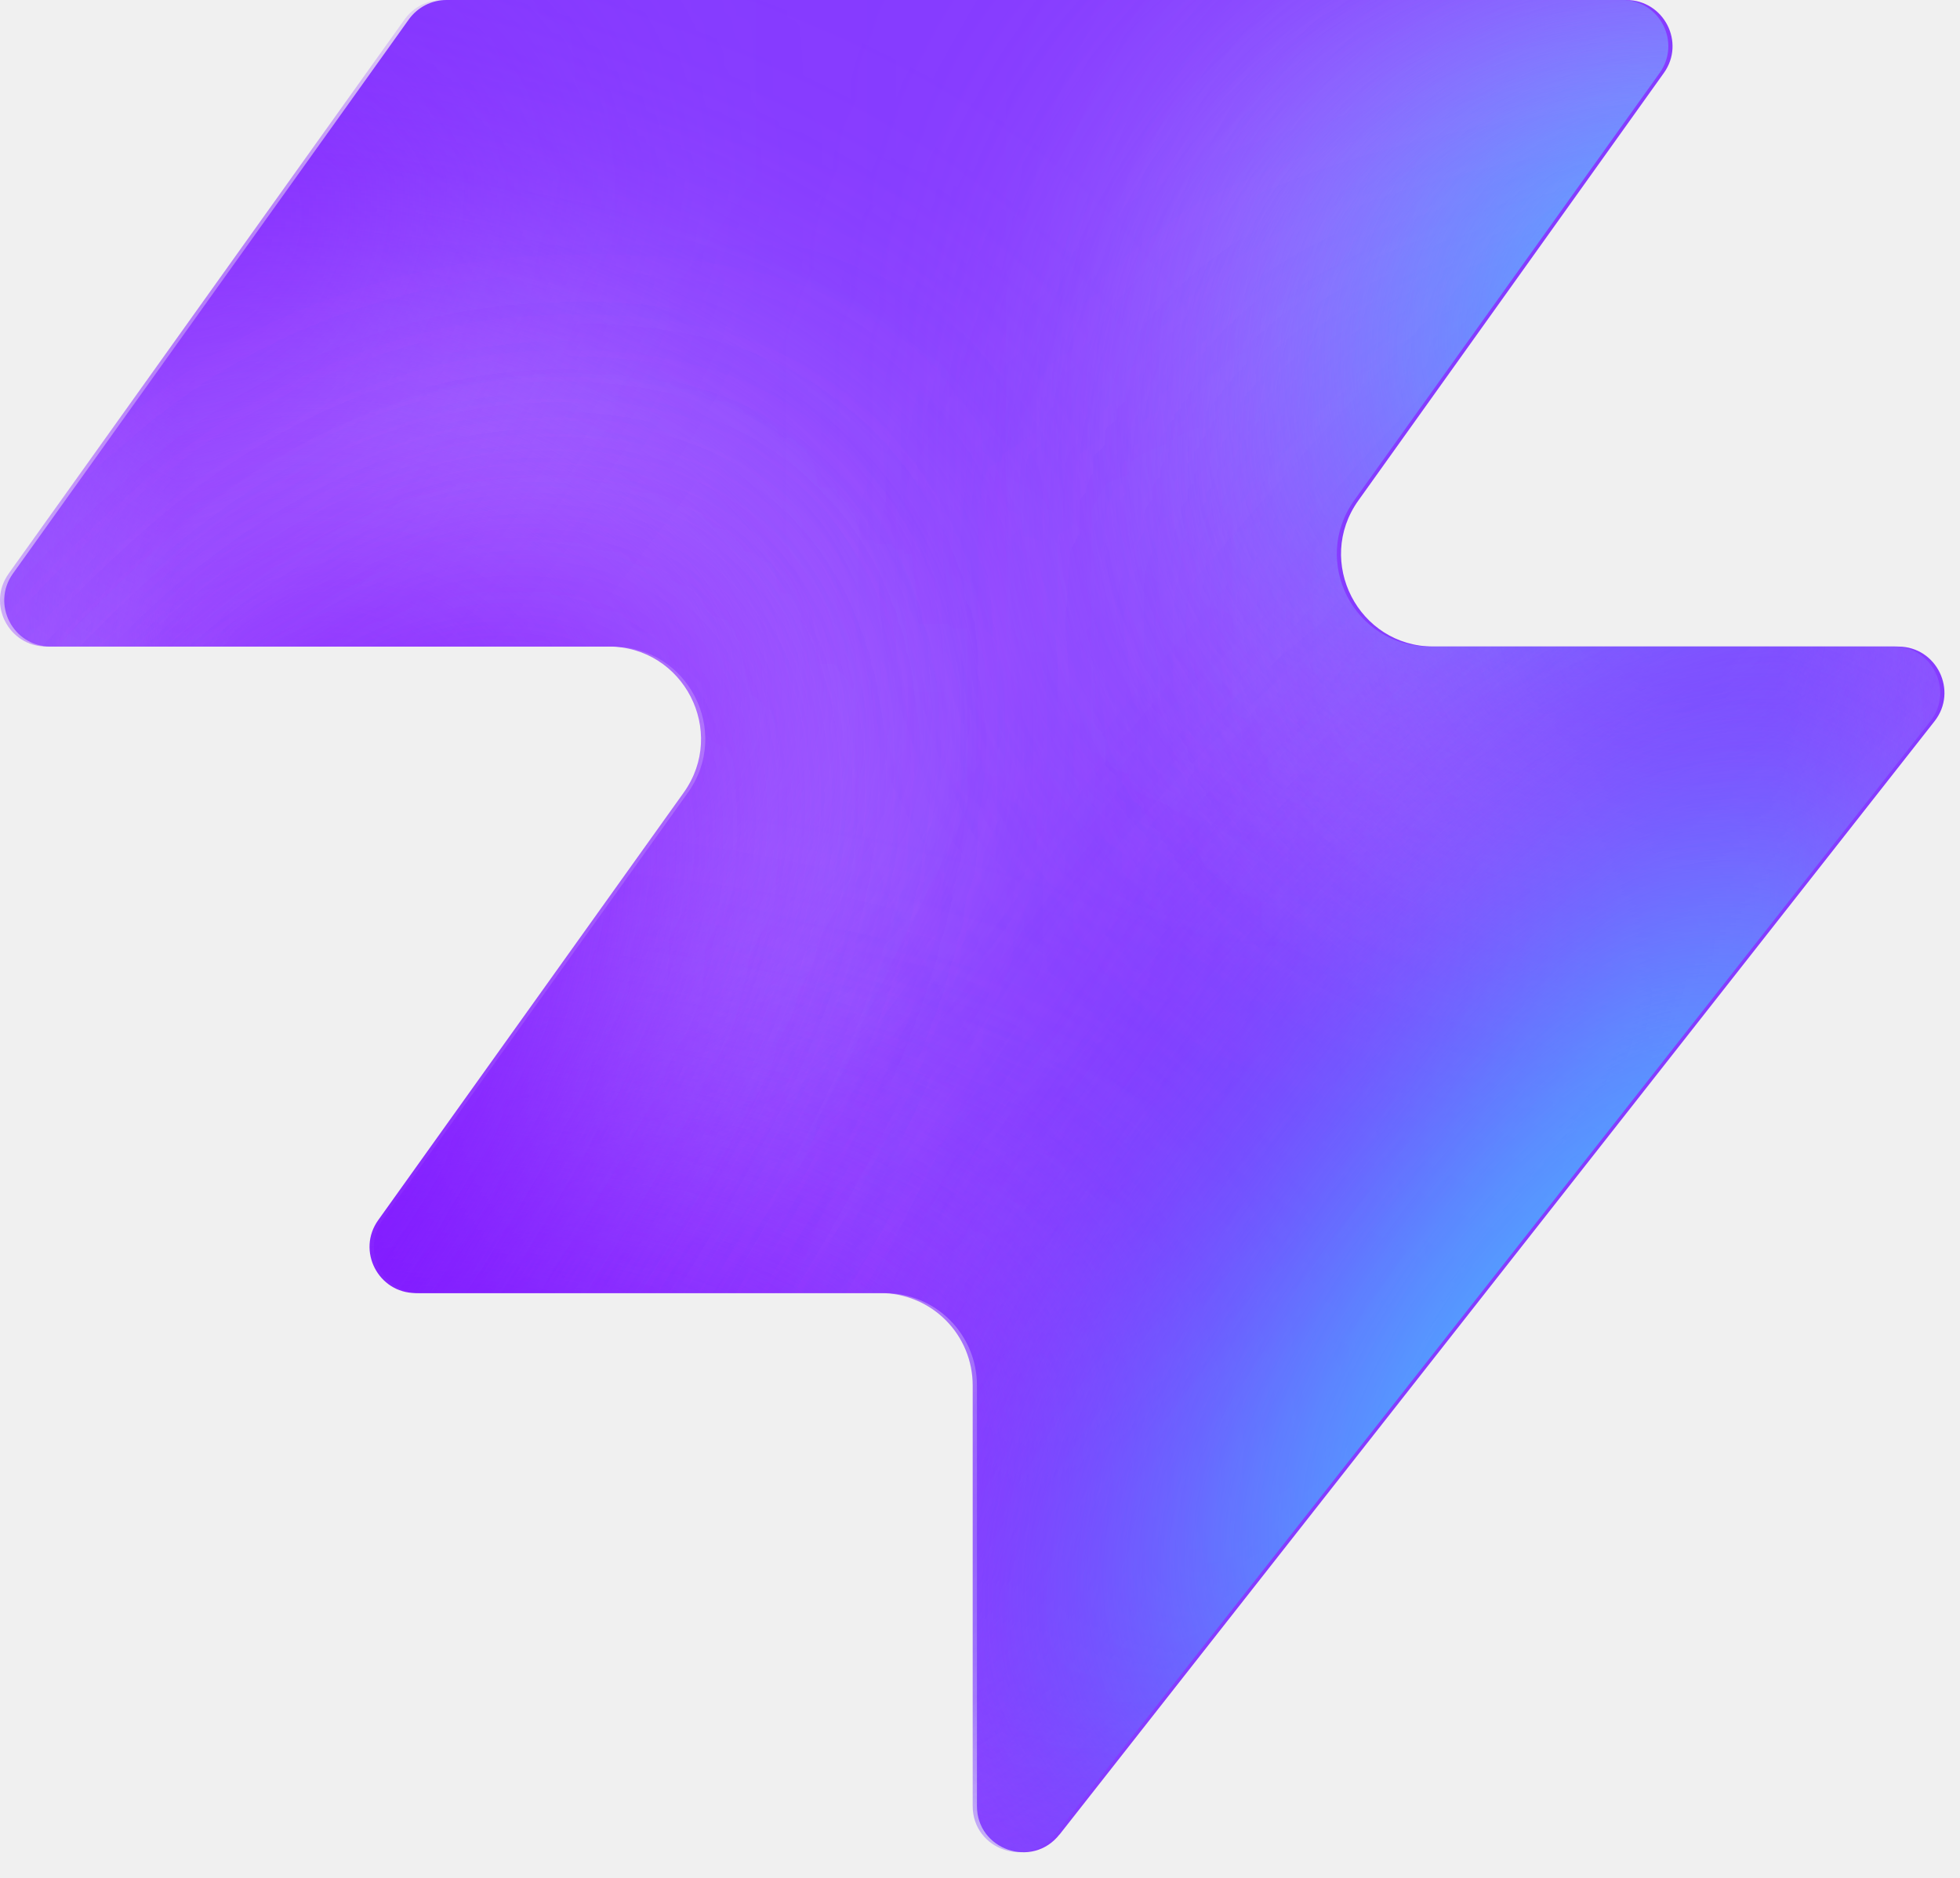
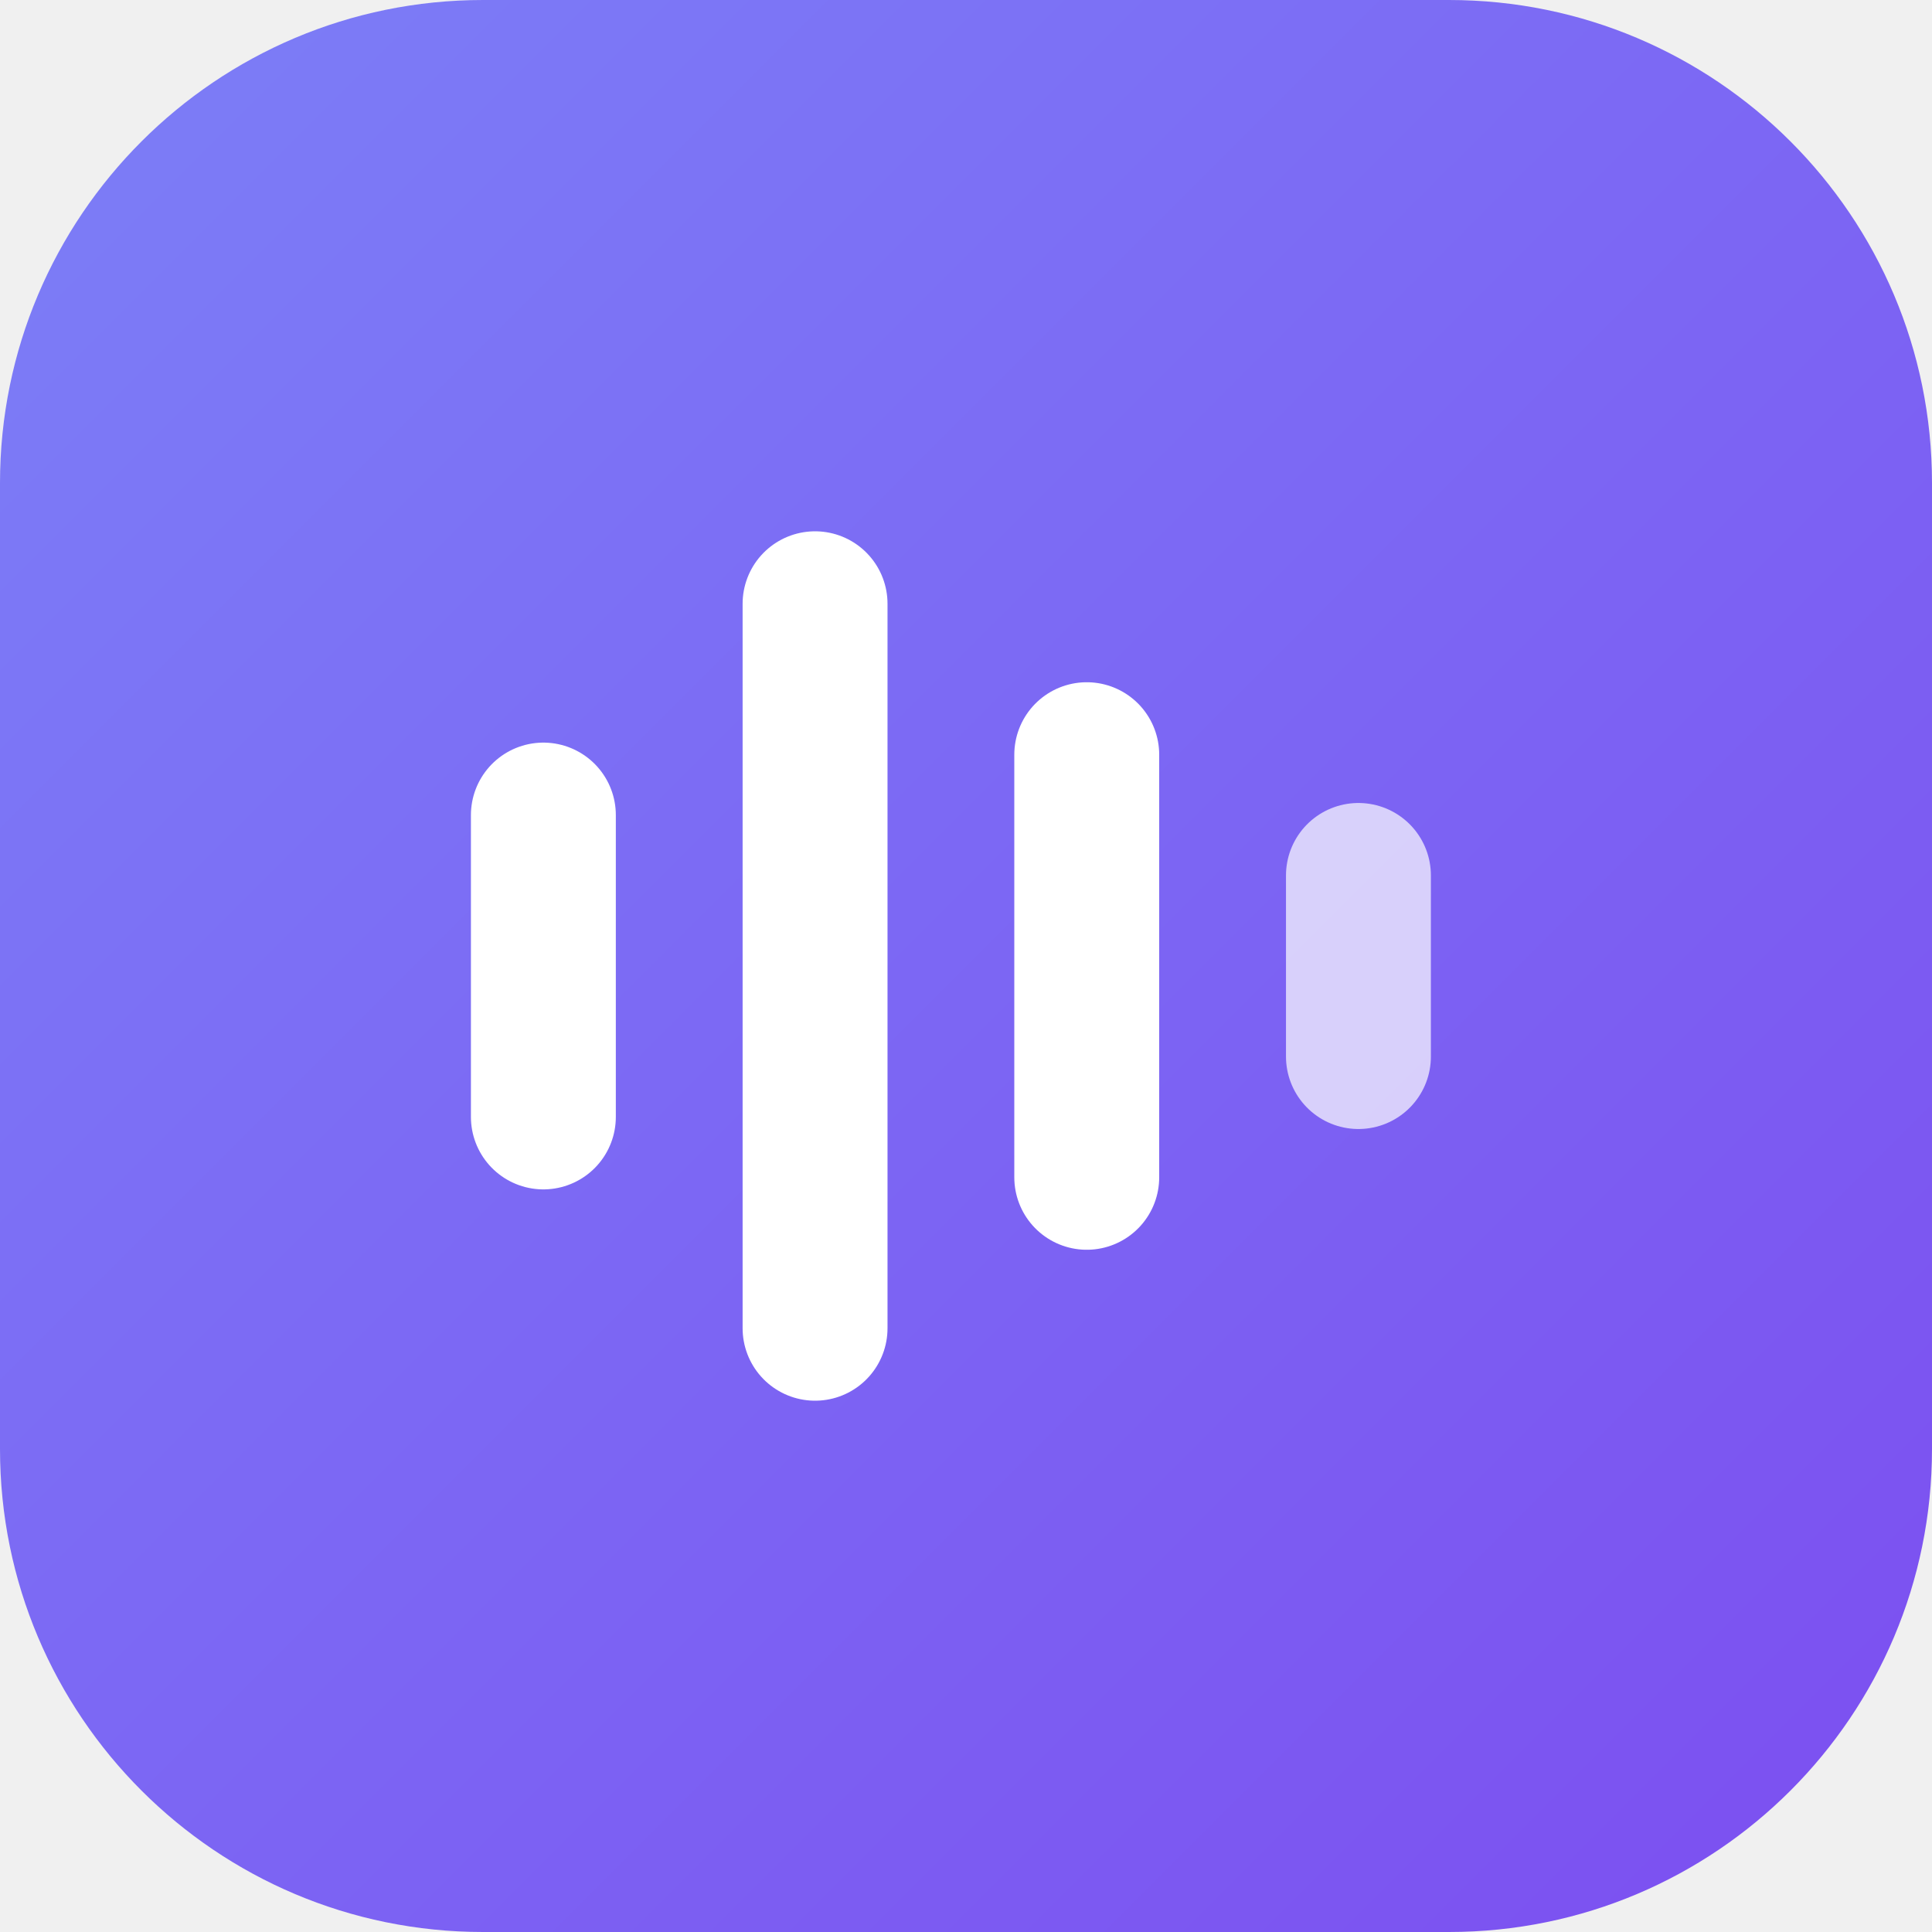
- <svg xmlns="http://www.w3.org/2000/svg" width="48" height="46" fill="none" viewBox="0 0 48 46">
-   <path fill="#863bff" d="M25.946 44.938c-.664.845-2.021.375-2.021-.698V33.937a2.26 2.26 0 0 0-2.262-2.262H10.287c-.92 0-1.456-1.04-.92-1.788l7.48-10.471c1.07-1.497 0-3.578-1.842-3.578H1.237c-.92 0-1.456-1.04-.92-1.788L10.013.474c.214-.297.556-.474.92-.474h28.894c.92 0 1.456 1.04.92 1.788l-7.48 10.471c-1.07 1.498 0 3.579 1.842 3.579h11.377c.943 0 1.473 1.088.89 1.83L25.947 44.94z" style="fill:#863bff;fill:color(display-p3 .525 .23 1);fill-opacity:1" />
-   <mask id="a" width="48" height="46" x="0" y="0" maskUnits="userSpaceOnUse" style="mask-type:alpha">
-     <path fill="#000" d="M25.842 44.938c-.664.844-2.021.375-2.021-.698V33.937a2.26 2.26 0 0 0-2.262-2.262H10.183c-.92 0-1.456-1.04-.92-1.788l7.48-10.471c1.07-1.498 0-3.579-1.842-3.579H1.133c-.92 0-1.456-1.04-.92-1.787L9.91.473c.214-.297.556-.474.92-.474h28.894c.92 0 1.456 1.04.92 1.788l-7.48 10.471c-1.07 1.498 0 3.578 1.842 3.578h11.377c.943 0 1.473 1.088.89 1.832L25.843 44.94z" style="fill:#000;fill-opacity:1" />
-   </mask>
-   <g mask="url(#a)">
-     <g filter="url(#b)">
-       <ellipse cx="5.508" cy="14.704" fill="#ede6ff" rx="5.508" ry="14.704" style="fill:#ede6ff;fill:color(display-p3 .927 .903 1);fill-opacity:1" transform="matrix(.00324 1 1 -.00324 -4.47 31.516)" />
-     </g>
-     <g filter="url(#c)">
-       <ellipse cx="10.399" cy="29.851" fill="#ede6ff" rx="10.399" ry="29.851" style="fill:#ede6ff;fill:color(display-p3 .927 .903 1);fill-opacity:1" transform="matrix(.00324 1 1 -.00324 -39.328 7.883)" />
-     </g>
-     <g filter="url(#d)">
-       <ellipse cx="5.508" cy="30.487" fill="#7e14ff" rx="5.508" ry="30.487" style="fill:#7e14ff;fill:color(display-p3 .492 .077 1);fill-opacity:1" transform="rotate(89.814 -25.913 -14.639)scale(1 -1)" />
-     </g>
-     <g filter="url(#e)">
-       <ellipse cx="5.508" cy="30.599" fill="#7e14ff" rx="5.508" ry="30.599" style="fill:#7e14ff;fill:color(display-p3 .492 .077 1);fill-opacity:1" transform="rotate(89.814 -32.644 -3.334)scale(1 -1)" />
-     </g>
-     <g filter="url(#f)">
-       <ellipse cx="5.508" cy="30.599" fill="#7e14ff" rx="5.508" ry="30.599" style="fill:#7e14ff;fill:color(display-p3 .492 .077 1);fill-opacity:1" transform="matrix(.00324 1 1 -.00324 -34.34 30.47)" />
-     </g>
-     <g filter="url(#g)">
-       <ellipse cx="14.072" cy="22.078" fill="#ede6ff" rx="14.072" ry="22.078" style="fill:#ede6ff;fill:color(display-p3 .927 .903 1);fill-opacity:1" transform="rotate(93.35 24.506 48.493)scale(-1 1)" />
-     </g>
-     <g filter="url(#h)">
-       <ellipse cx="3.47" cy="21.501" fill="#7e14ff" rx="3.47" ry="21.501" style="fill:#7e14ff;fill:color(display-p3 .492 .077 1);fill-opacity:1" transform="rotate(89.009 28.708 47.59)scale(-1 1)" />
-     </g>
-     <g filter="url(#i)">
-       <ellipse cx="3.47" cy="21.501" fill="#7e14ff" rx="3.47" ry="21.501" style="fill:#7e14ff;fill:color(display-p3 .492 .077 1);fill-opacity:1" transform="rotate(89.009 28.708 47.59)scale(-1 1)" />
-     </g>
-     <g filter="url(#j)">
-       <ellipse cx=".387" cy="8.972" fill="#7e14ff" rx="4.407" ry="29.108" style="fill:#7e14ff;fill:color(display-p3 .492 .077 1);fill-opacity:1" transform="rotate(39.51 .387 8.972)" />
-     </g>
-     <g filter="url(#k)">
-       <ellipse cx="47.523" cy="-6.092" fill="#7e14ff" rx="4.407" ry="29.108" style="fill:#7e14ff;fill:color(display-p3 .492 .077 1);fill-opacity:1" transform="rotate(37.892 47.523 -6.092)" />
-     </g>
-     <g filter="url(#l)">
-       <ellipse cx="41.412" cy="6.333" fill="#47bfff" rx="5.971" ry="9.665" style="fill:#47bfff;fill:color(display-p3 .28 .748 1);fill-opacity:1" transform="rotate(37.892 41.412 6.333)" />
-     </g>
-     <g filter="url(#m)">
-       <ellipse cx="-1.879" cy="38.332" fill="#7e14ff" rx="4.407" ry="29.108" style="fill:#7e14ff;fill:color(display-p3 .492 .077 1);fill-opacity:1" transform="rotate(37.892 -1.88 38.332)" />
-     </g>
-     <g filter="url(#n)">
-       <ellipse cx="-1.879" cy="38.332" fill="#7e14ff" rx="4.407" ry="29.108" style="fill:#7e14ff;fill:color(display-p3 .492 .077 1);fill-opacity:1" transform="rotate(37.892 -1.88 38.332)" />
-     </g>
-     <g filter="url(#o)">
-       <ellipse cx="35.651" cy="29.907" fill="#7e14ff" rx="4.407" ry="29.108" style="fill:#7e14ff;fill:color(display-p3 .492 .077 1);fill-opacity:1" transform="rotate(37.892 35.651 29.907)" />
-     </g>
-     <g filter="url(#p)">
-       <ellipse cx="38.418" cy="32.4" fill="#47bfff" rx="5.971" ry="15.297" style="fill:#47bfff;fill:color(display-p3 .28 .748 1);fill-opacity:1" transform="rotate(37.892 38.418 32.4)" />
-     </g>
+ <svg xmlns="http://www.w3.org/2000/svg" viewBox="0 0 32 32">
+   <defs>
+     <linearGradient id="g" x1="0" y1="0" x2="32" y2="32" gradientUnits="userSpaceOnUse">
+       <stop stop-color="#7c7ff7" />
+       <stop offset="1" stop-color="#7c4ef0" />
+     </linearGradient>
+   </defs>
+   <rect width="32" height="32" rx="8" fill="url(#g)" />
+   <g stroke="#fff" stroke-width="2.4" stroke-linecap="round">
+     <path d="M9 13.5v5M13.5 10v12M18 12.5v7" />
+     <path d="M22.5 14.5v3" opacity=".7" />
  </g>
-   <defs>
-     <filter id="b" width="60.045" height="41.654" x="-19.77" y="16.149" color-interpolation-filters="sRGB" filterUnits="userSpaceOnUse">
-       <feFlood flood-opacity="0" result="BackgroundImageFix" />
-       <feBlend in="SourceGraphic" in2="BackgroundImageFix" result="shape" />
-       <feGaussianBlur result="effect1_foregroundBlur_2002_17158" stdDeviation="7.659" />
-     </filter>
-     <filter id="c" width="90.34" height="51.437" x="-54.613" y="-7.533" color-interpolation-filters="sRGB" filterUnits="userSpaceOnUse">
-       <feFlood flood-opacity="0" result="BackgroundImageFix" />
-       <feBlend in="SourceGraphic" in2="BackgroundImageFix" result="shape" />
-       <feGaussianBlur result="effect1_foregroundBlur_2002_17158" stdDeviation="7.659" />
-     </filter>
-     <filter id="d" width="79.355" height="29.4" x="-49.64" y="2.03" color-interpolation-filters="sRGB" filterUnits="userSpaceOnUse">
-       <feFlood flood-opacity="0" result="BackgroundImageFix" />
-       <feBlend in="SourceGraphic" in2="BackgroundImageFix" result="shape" />
-       <feGaussianBlur result="effect1_foregroundBlur_2002_17158" stdDeviation="4.596" />
-     </filter>
-     <filter id="e" width="79.579" height="29.4" x="-45.045" y="20.029" color-interpolation-filters="sRGB" filterUnits="userSpaceOnUse">
-       <feFlood flood-opacity="0" result="BackgroundImageFix" />
-       <feBlend in="SourceGraphic" in2="BackgroundImageFix" result="shape" />
-       <feGaussianBlur result="effect1_foregroundBlur_2002_17158" stdDeviation="4.596" />
-     </filter>
-     <filter id="f" width="79.579" height="29.4" x="-43.513" y="21.178" color-interpolation-filters="sRGB" filterUnits="userSpaceOnUse">
-       <feFlood flood-opacity="0" result="BackgroundImageFix" />
-       <feBlend in="SourceGraphic" in2="BackgroundImageFix" result="shape" />
-       <feGaussianBlur result="effect1_foregroundBlur_2002_17158" stdDeviation="4.596" />
-     </filter>
-     <filter id="g" width="74.749" height="58.852" x="15.756" y="-17.901" color-interpolation-filters="sRGB" filterUnits="userSpaceOnUse">
-       <feFlood flood-opacity="0" result="BackgroundImageFix" />
-       <feBlend in="SourceGraphic" in2="BackgroundImageFix" result="shape" />
-       <feGaussianBlur result="effect1_foregroundBlur_2002_17158" stdDeviation="7.659" />
-     </filter>
-     <filter id="h" width="61.377" height="25.362" x="23.548" y="2.284" color-interpolation-filters="sRGB" filterUnits="userSpaceOnUse">
-       <feFlood flood-opacity="0" result="BackgroundImageFix" />
-       <feBlend in="SourceGraphic" in2="BackgroundImageFix" result="shape" />
-       <feGaussianBlur result="effect1_foregroundBlur_2002_17158" stdDeviation="4.596" />
-     </filter>
-     <filter id="i" width="61.377" height="25.362" x="23.548" y="2.284" color-interpolation-filters="sRGB" filterUnits="userSpaceOnUse">
-       <feFlood flood-opacity="0" result="BackgroundImageFix" />
-       <feBlend in="SourceGraphic" in2="BackgroundImageFix" result="shape" />
-       <feGaussianBlur result="effect1_foregroundBlur_2002_17158" stdDeviation="4.596" />
-     </filter>
-     <filter id="j" width="56.045" height="63.649" x="-27.636" y="-22.853" color-interpolation-filters="sRGB" filterUnits="userSpaceOnUse">
-       <feFlood flood-opacity="0" result="BackgroundImageFix" />
-       <feBlend in="SourceGraphic" in2="BackgroundImageFix" result="shape" />
-       <feGaussianBlur result="effect1_foregroundBlur_2002_17158" stdDeviation="4.596" />
-     </filter>
-     <filter id="k" width="54.814" height="64.646" x="20.116" y="-38.415" color-interpolation-filters="sRGB" filterUnits="userSpaceOnUse">
-       <feFlood flood-opacity="0" result="BackgroundImageFix" />
-       <feBlend in="SourceGraphic" in2="BackgroundImageFix" result="shape" />
-       <feGaussianBlur result="effect1_foregroundBlur_2002_17158" stdDeviation="4.596" />
-     </filter>
-     <filter id="l" width="33.541" height="35.313" x="24.641" y="-11.323" color-interpolation-filters="sRGB" filterUnits="userSpaceOnUse">
-       <feFlood flood-opacity="0" result="BackgroundImageFix" />
-       <feBlend in="SourceGraphic" in2="BackgroundImageFix" result="shape" />
-       <feGaussianBlur result="effect1_foregroundBlur_2002_17158" stdDeviation="4.596" />
-     </filter>
-     <filter id="m" width="54.814" height="64.646" x="-29.286" y="6.009" color-interpolation-filters="sRGB" filterUnits="userSpaceOnUse">
-       <feFlood flood-opacity="0" result="BackgroundImageFix" />
-       <feBlend in="SourceGraphic" in2="BackgroundImageFix" result="shape" />
-       <feGaussianBlur result="effect1_foregroundBlur_2002_17158" stdDeviation="4.596" />
-     </filter>
-     <filter id="n" width="54.814" height="64.646" x="-29.286" y="6.009" color-interpolation-filters="sRGB" filterUnits="userSpaceOnUse">
-       <feFlood flood-opacity="0" result="BackgroundImageFix" />
-       <feBlend in="SourceGraphic" in2="BackgroundImageFix" result="shape" />
-       <feGaussianBlur result="effect1_foregroundBlur_2002_17158" stdDeviation="4.596" />
-     </filter>
-     <filter id="o" width="54.814" height="64.646" x="8.244" y="-2.416" color-interpolation-filters="sRGB" filterUnits="userSpaceOnUse">
-       <feFlood flood-opacity="0" result="BackgroundImageFix" />
-       <feBlend in="SourceGraphic" in2="BackgroundImageFix" result="shape" />
-       <feGaussianBlur result="effect1_foregroundBlur_2002_17158" stdDeviation="4.596" />
-     </filter>
-     <filter id="p" width="39.409" height="43.623" x="18.713" y="10.588" color-interpolation-filters="sRGB" filterUnits="userSpaceOnUse">
-       <feFlood flood-opacity="0" result="BackgroundImageFix" />
-       <feBlend in="SourceGraphic" in2="BackgroundImageFix" result="shape" />
-       <feGaussianBlur result="effect1_foregroundBlur_2002_17158" stdDeviation="4.596" />
-     </filter>
-   </defs>
</svg>
